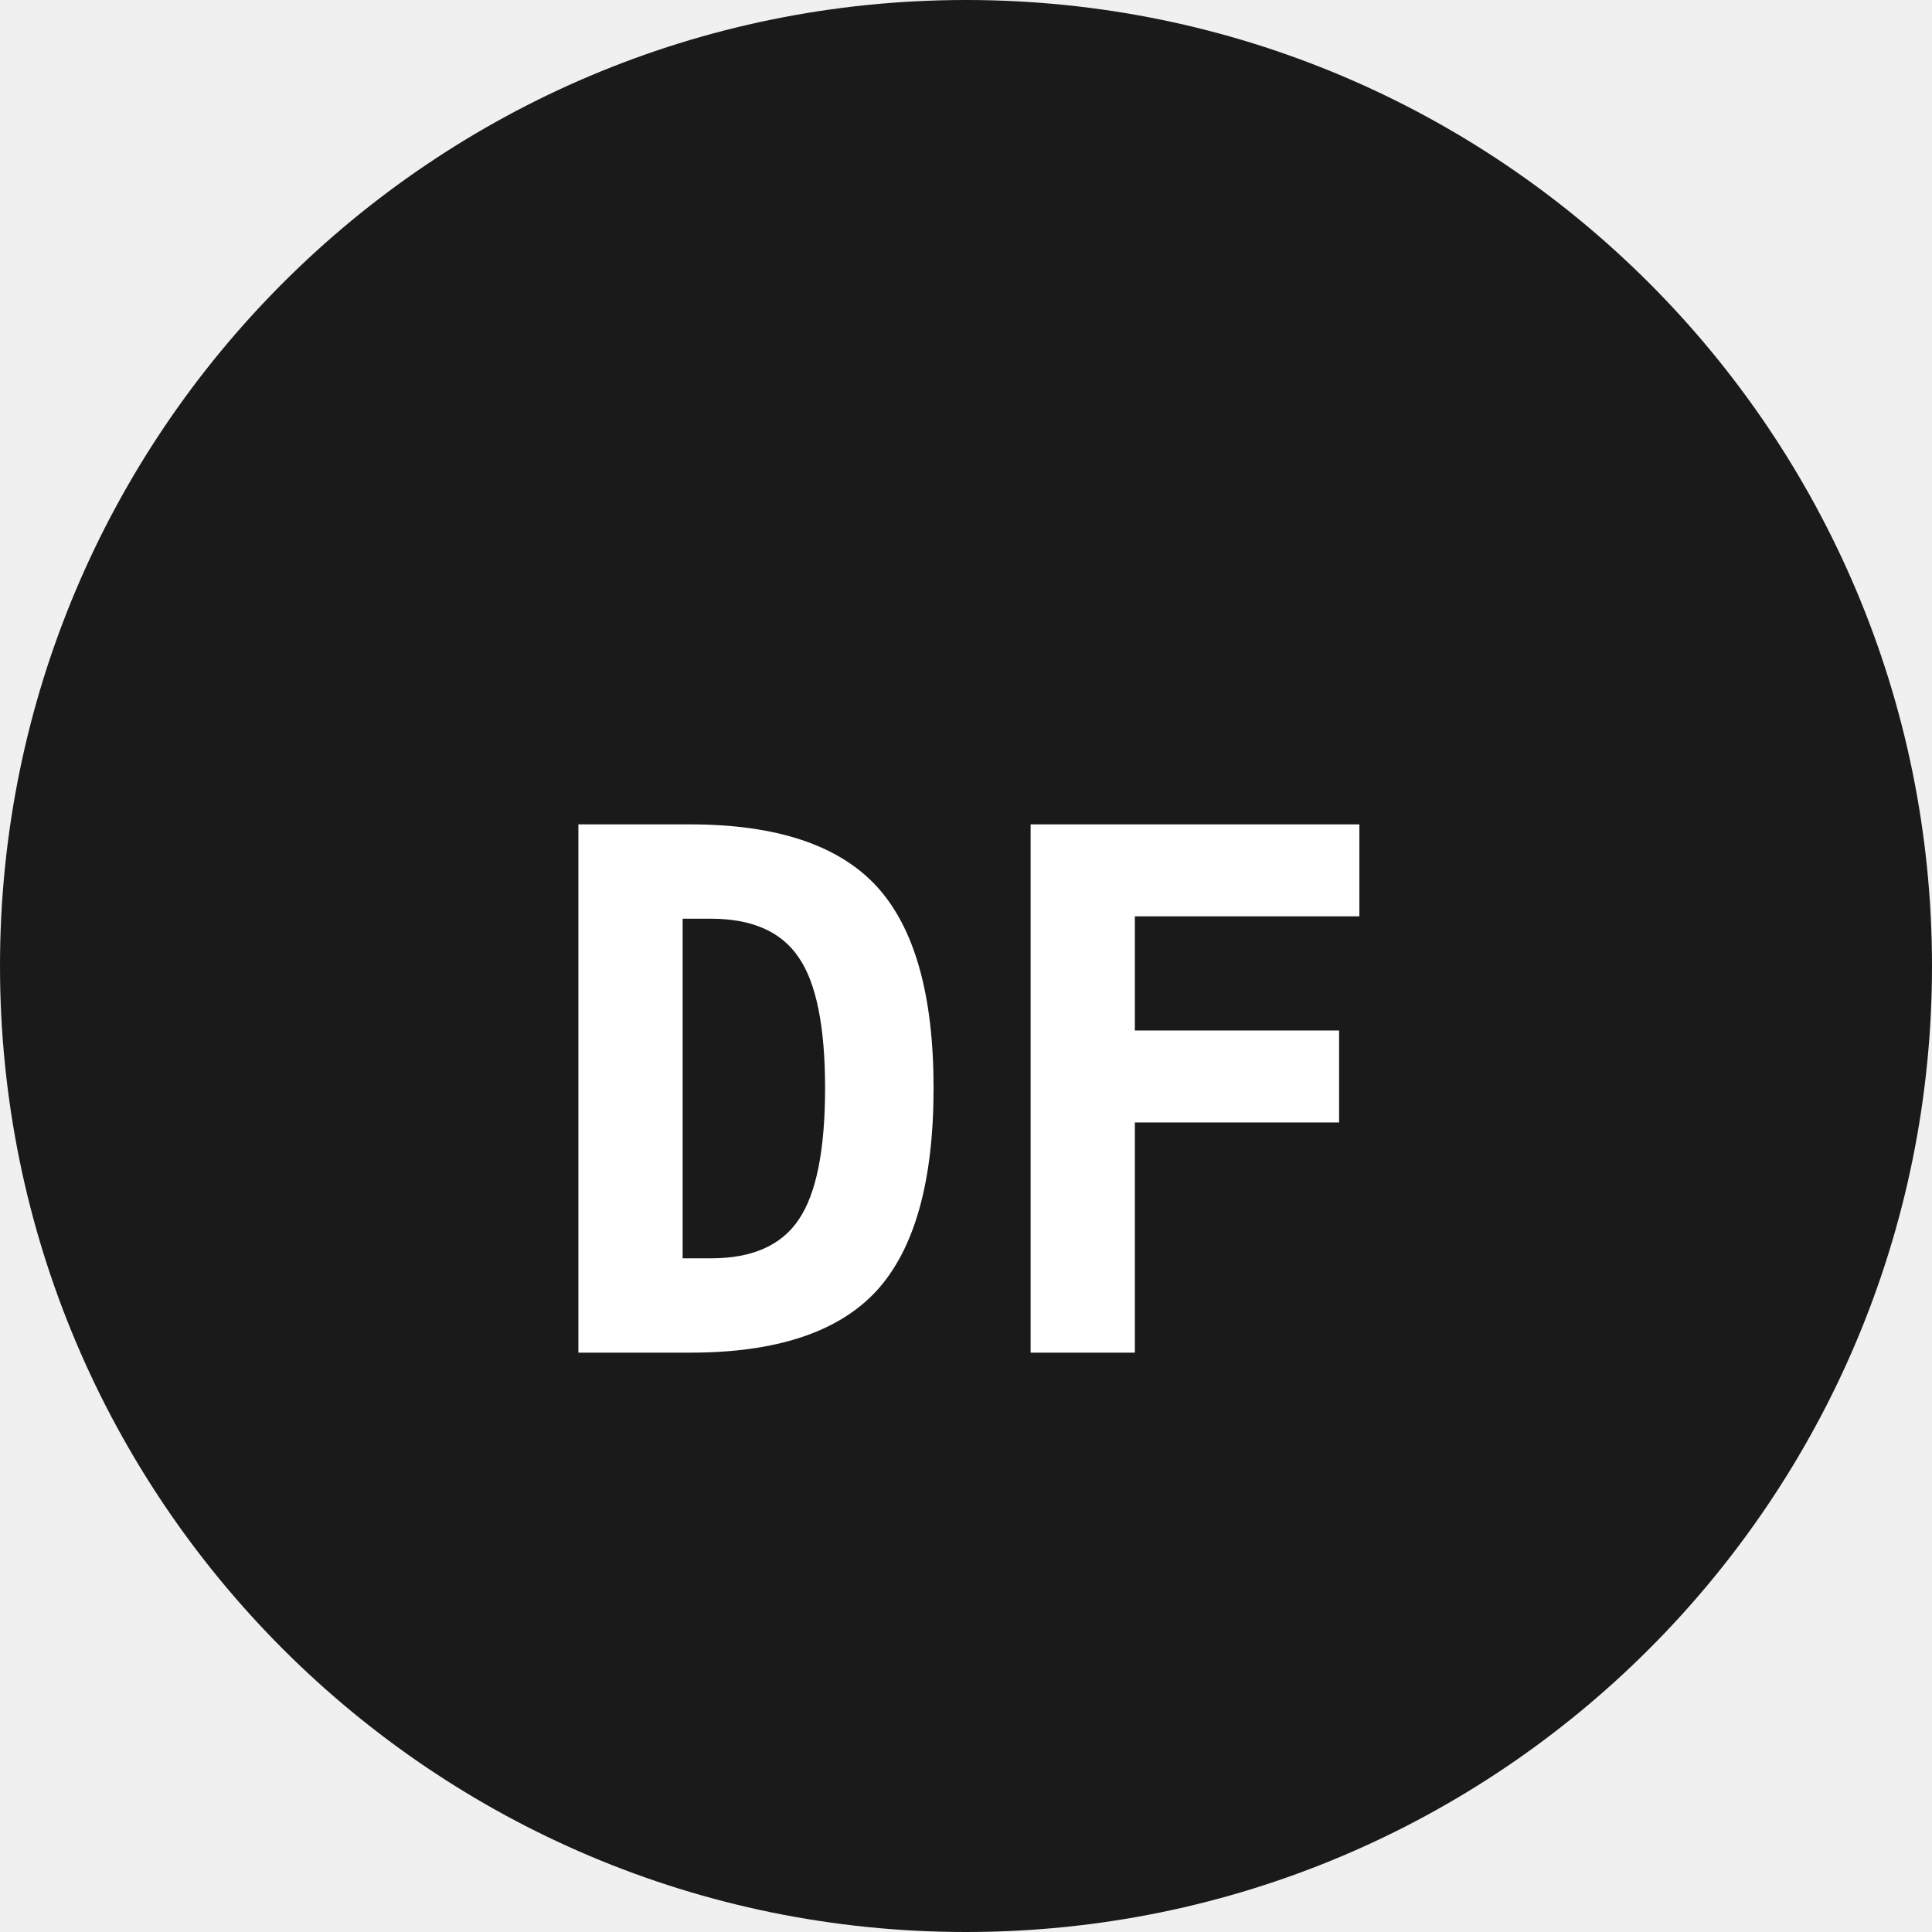
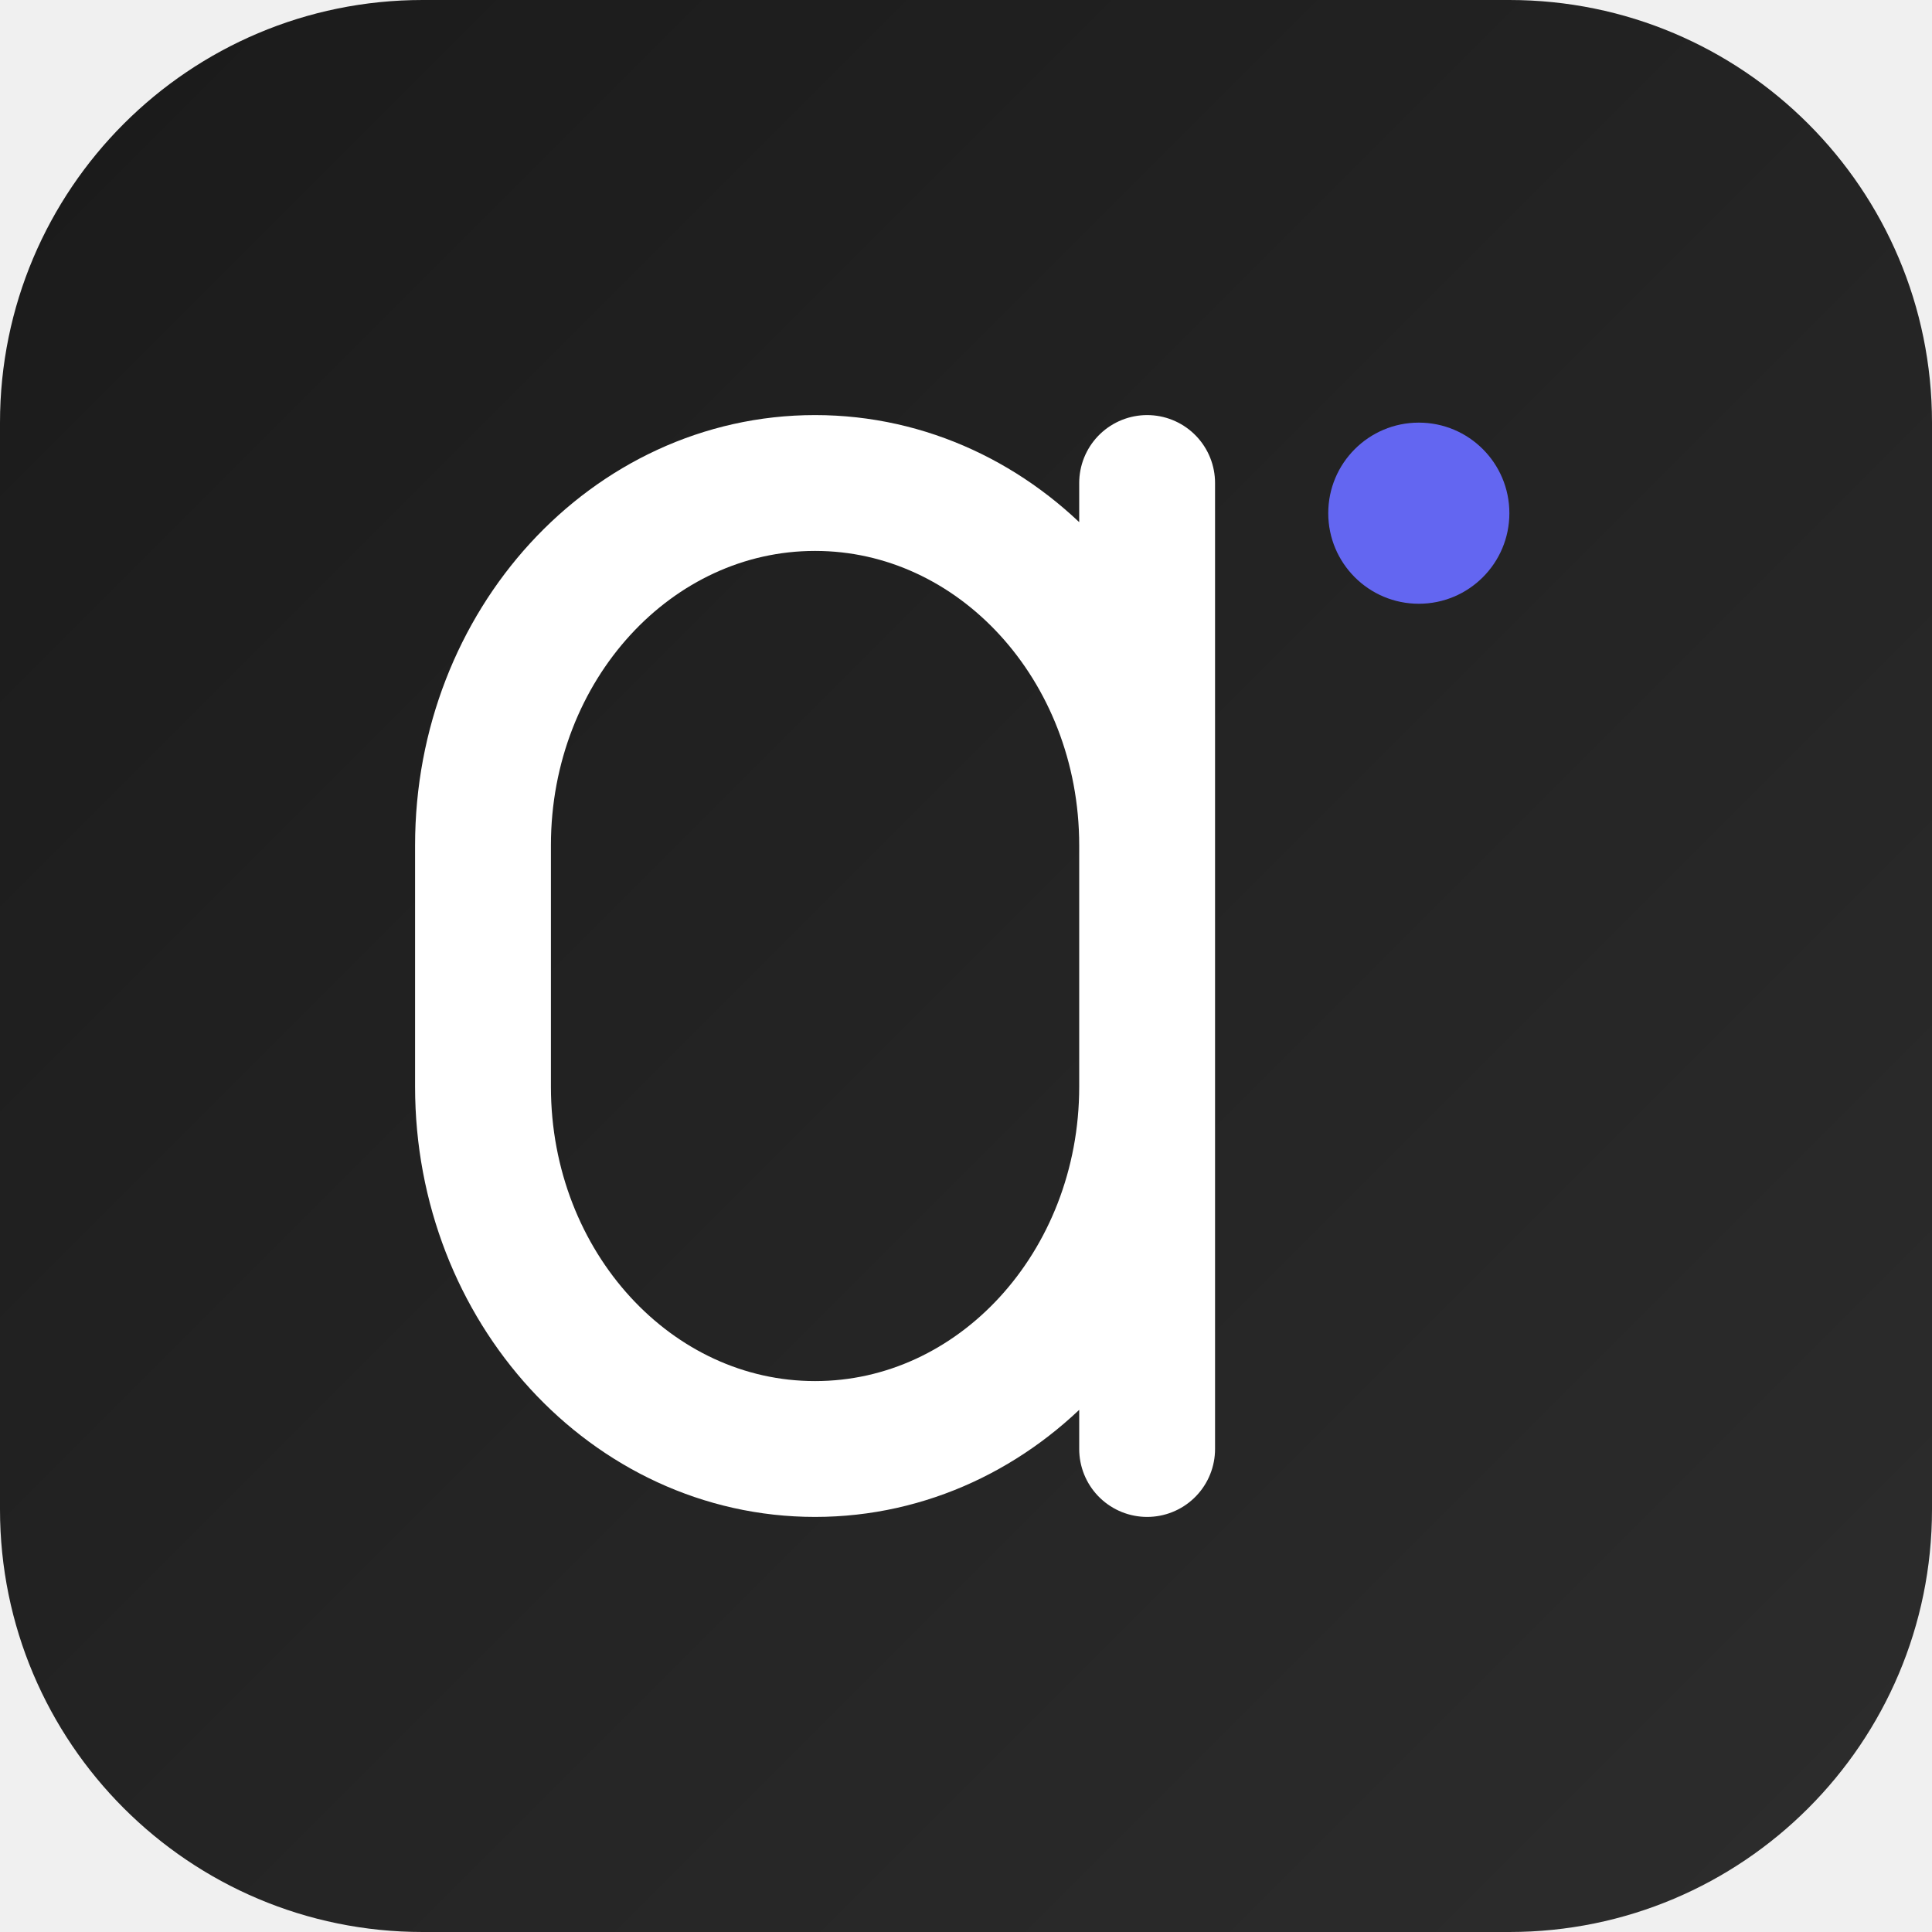
- <svg xmlns="http://www.w3.org/2000/svg" width="64" height="64" viewBox="0 0 64 64" version="1.1" aria-labelledby="title">
-   <circle cx="32" cy="32" r="32" fill="#1a1a1a" />
-   <text x="32" y="38" font-family="'SF Mono', monospace" font-size="24" font-weight="bold" fill="#ffffff" text-anchor="middle" dominant-baseline="middle">
-     DF
-   </text>
+ <svg xmlns="http://www.w3.org/2000/svg" width="64" height="64" viewBox="0 0 64 64" aria-labelledby="title">
+   <defs>
+     <linearGradient id="bg-grad" x1="0%" y1="0%" x2="100%" y2="100%">
+       <stop offset="0%" stop-color="#1a1a1a" />
+       <stop offset="100%" stop-color="#2d2d2d" />
+     </linearGradient>
+   </defs>
+   <rect width="64" height="64" rx="14" fill="url(#bg-grad)" />
+   <path d="M38 16v32M38 28c0-6.627-4.925-12-11-12S16 21.373 16 28v8c0 6.627 4.925 12 11 12s11-5.373 11-12" fill="none" stroke="#ffffff" stroke-width="4.5" stroke-linecap="round" stroke-linejoin="round" />
+   <circle cx="47" cy="17" r="3" fill="#6366f1" />
</svg>
